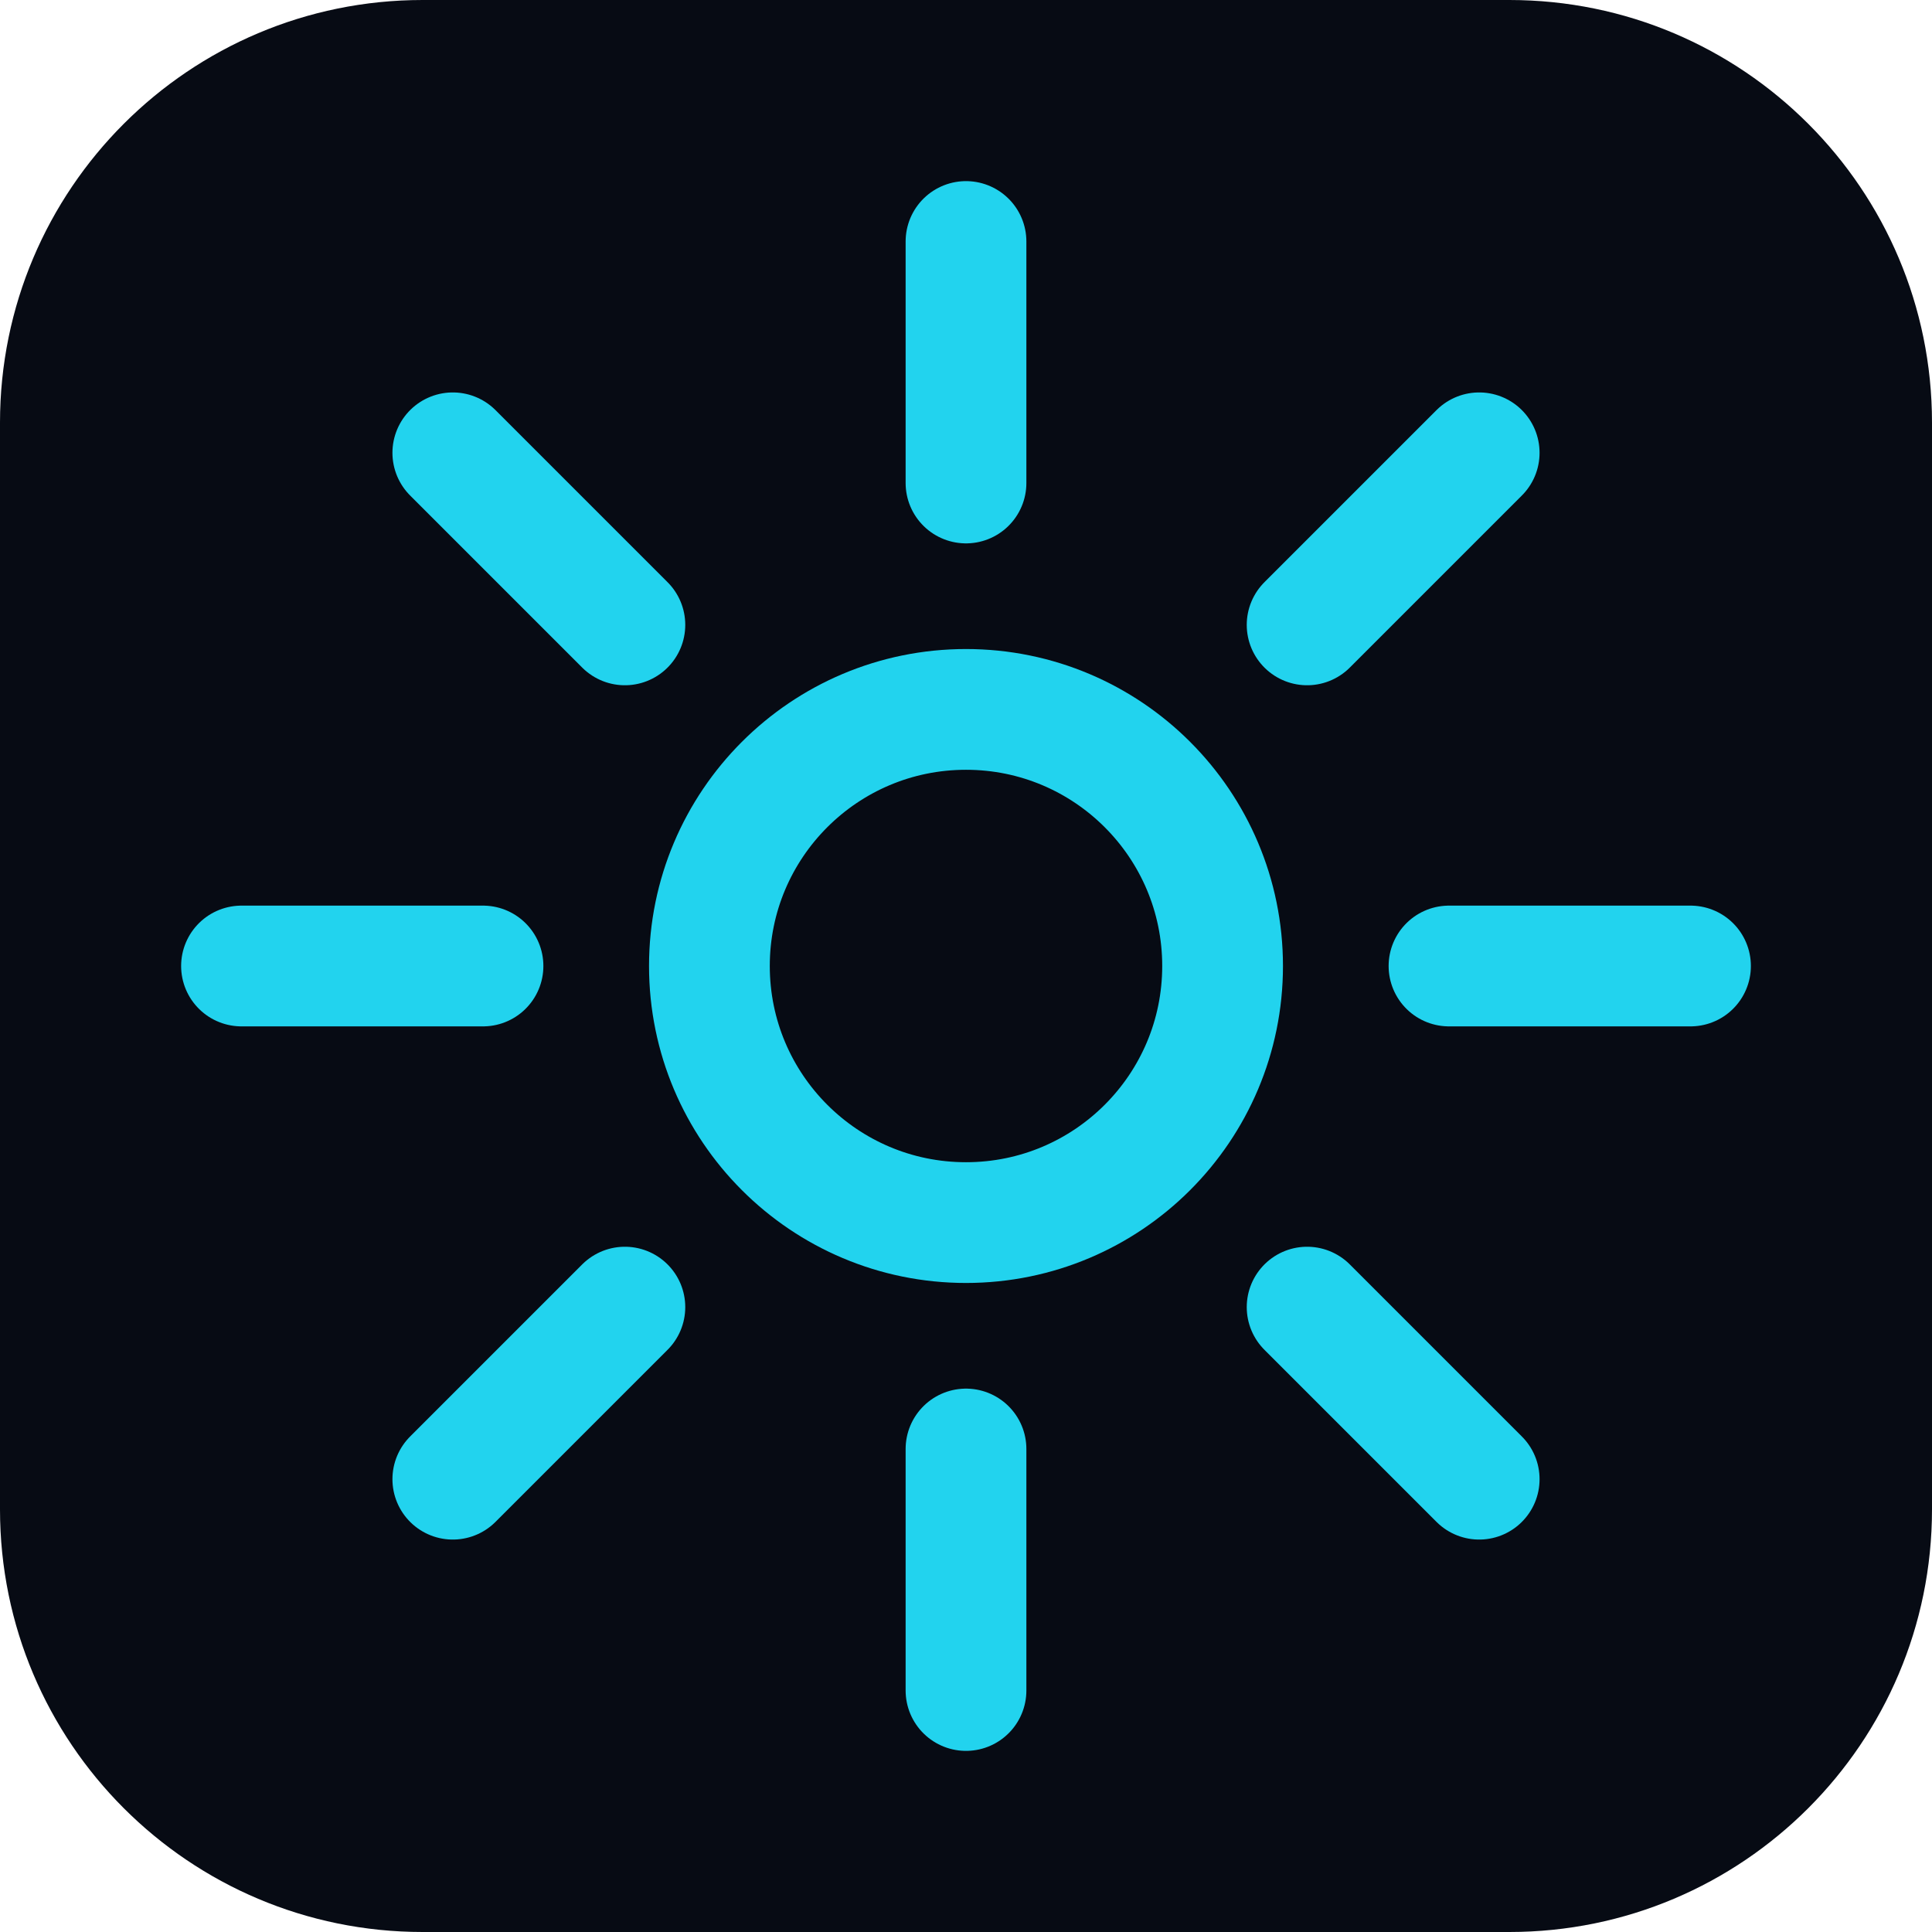
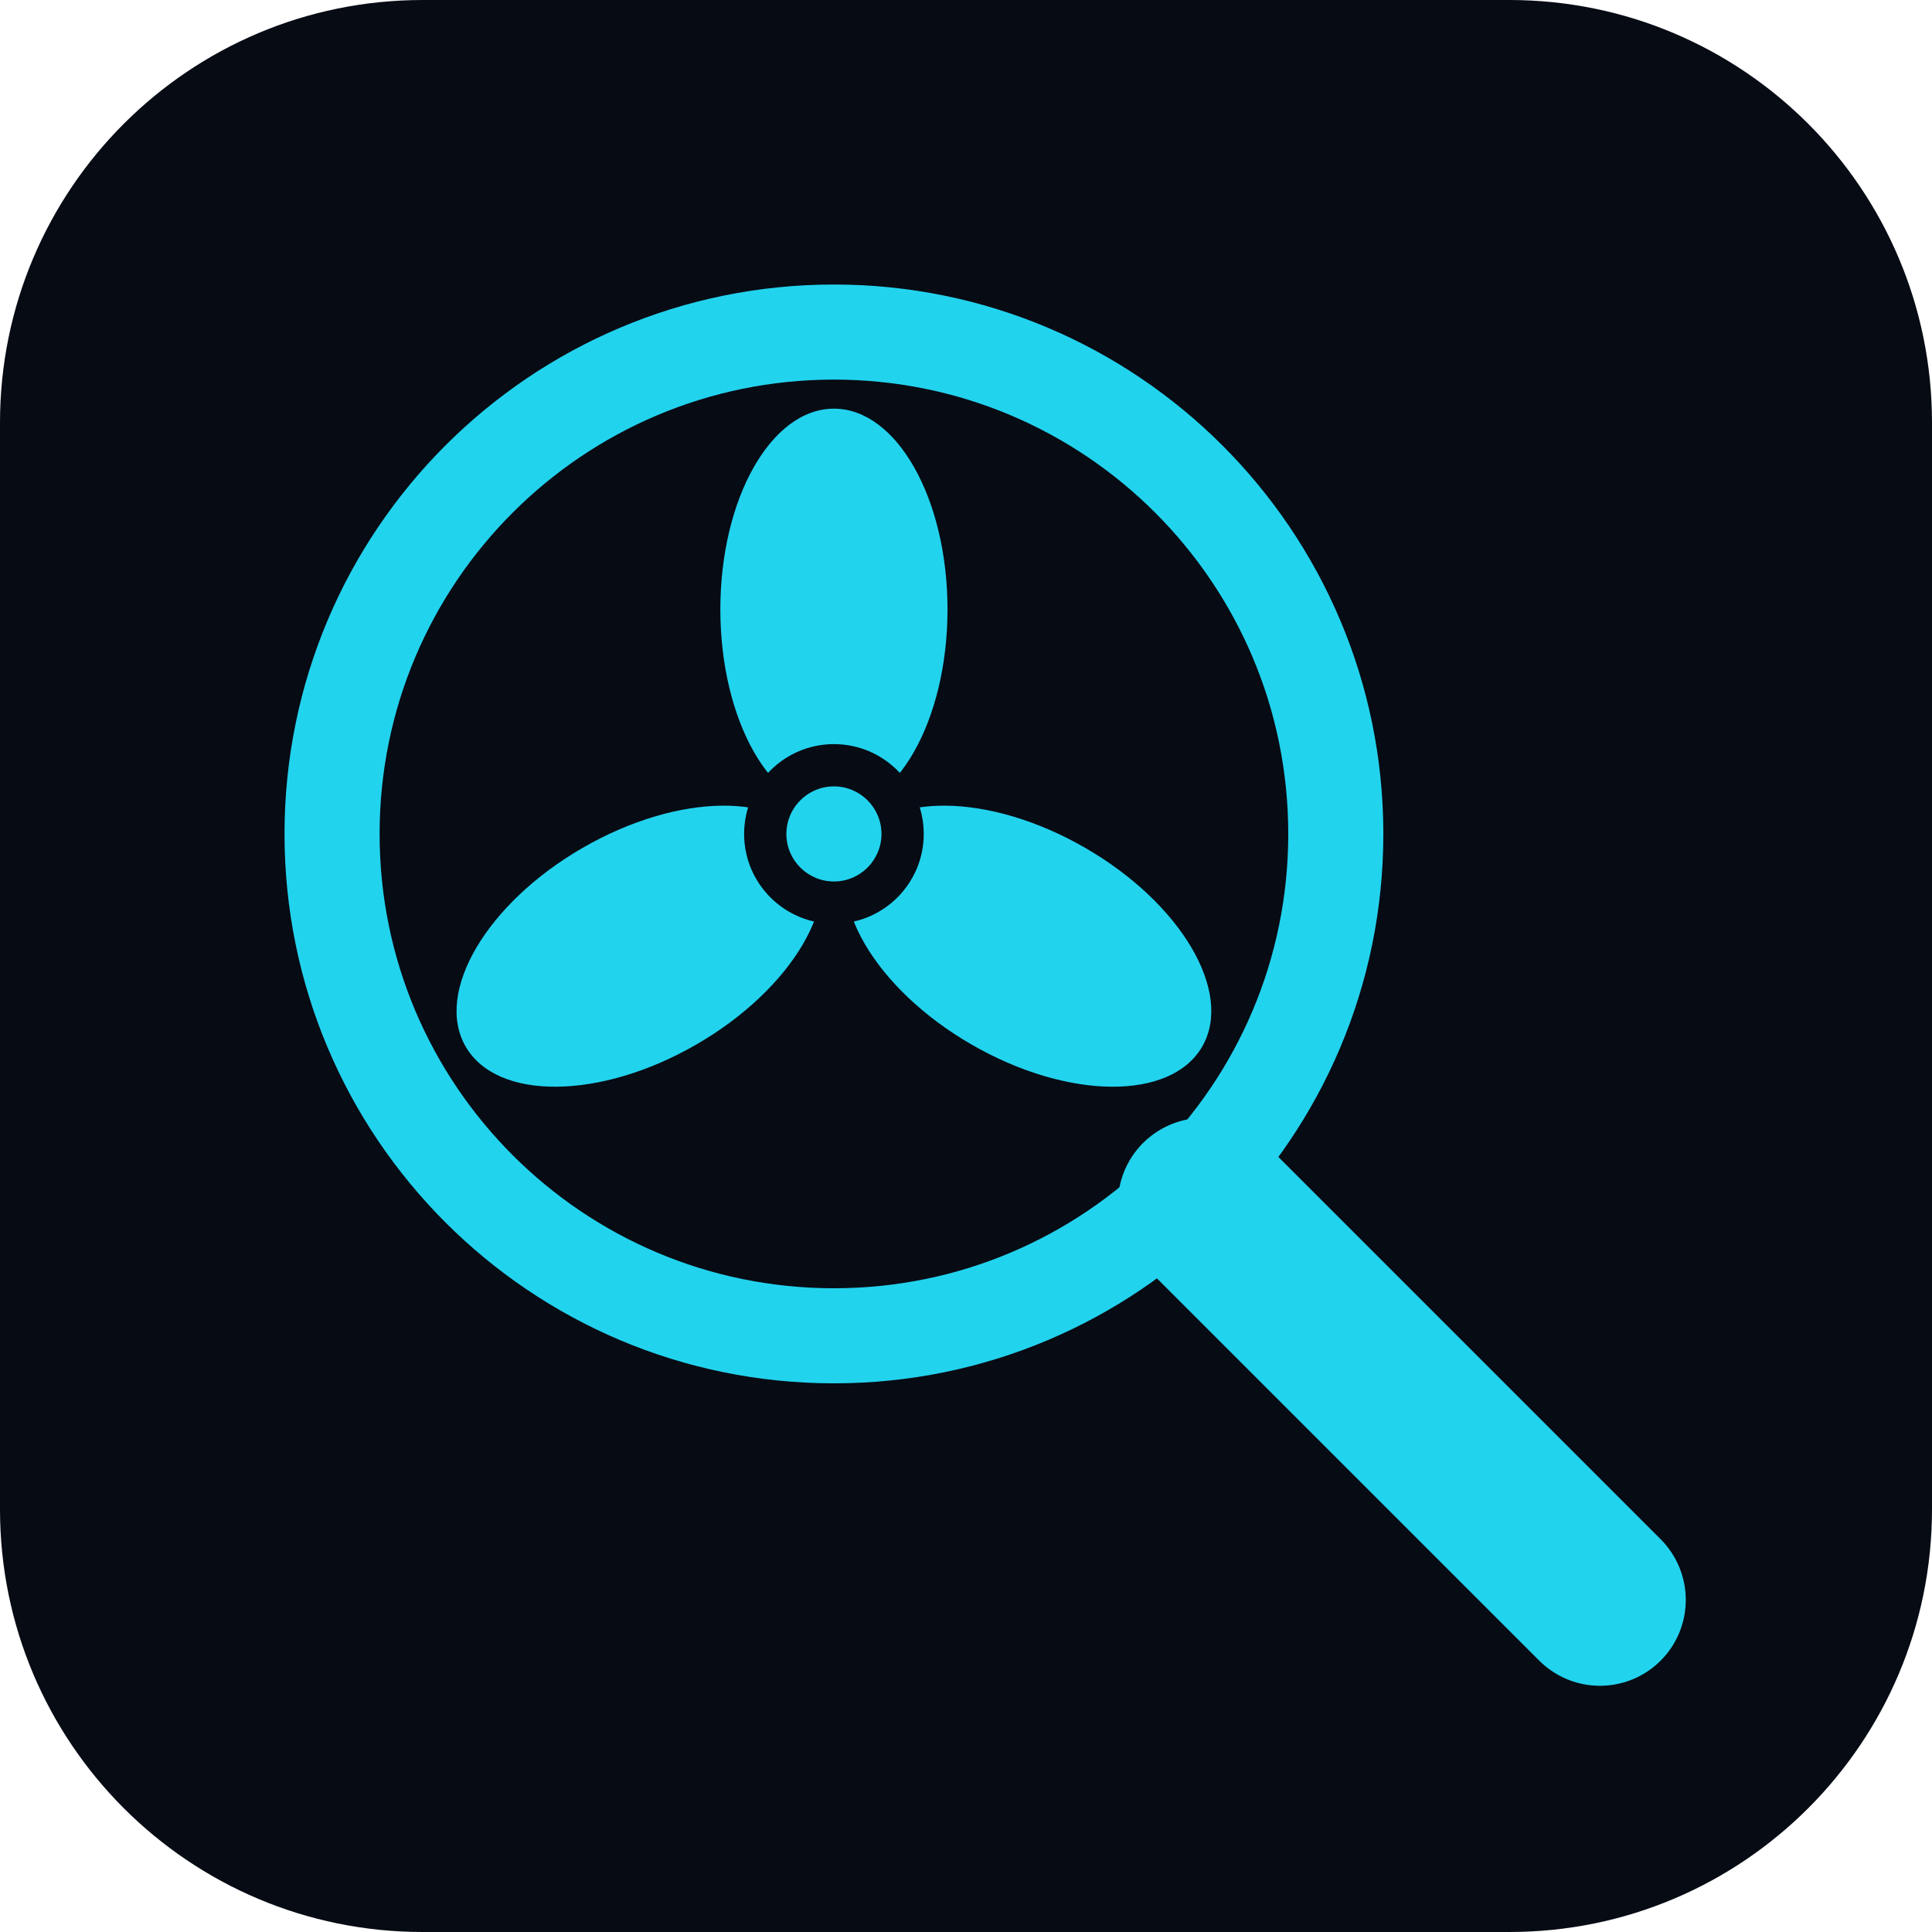
<svg xmlns="http://www.w3.org/2000/svg" viewBox="0 0 64 64">
  <rect width="64" height="64" rx="14" fill="#070b14" />
-   <g fill="none" stroke="#22d3ee" stroke-width="4" stroke-linecap="round">
-     <circle cx="32" cy="32" r="8.5" />
-     <path d="M32 8v8M32 48v8M8 32h8M48 32h8M15 15l5.7 5.7M43.3 43.3 49 49M15 49l5.7-5.7M43.3 20.7 49 15" />
+   <g transform="translate(4 4) scale(.875)">
+     <g fill="#22d3ee">
+       <g transform="translate(27 27)">
+         <ellipse cx="0" cy="-8.5" rx="4.3" ry="7.6" />
+         <ellipse cx="0" cy="-8.5" rx="4.3" ry="7.6" transform="rotate(120)" />
+         <ellipse cx="0" cy="-8.5" rx="4.3" ry="7.6" transform="rotate(240)" />
+       </g>
+       <circle cx="27" cy="27" r="3.4" fill="#070b14" />
+       <circle cx="27" cy="27" r="1.8" />
+     </g>
+     <circle cx="27" cy="27" r="19" fill="none" stroke="#22d3ee" stroke-width="3.6" />
+     <path d="M41 41l15 15" stroke="#22d3ee" stroke-width="6.5" stroke-linecap="round" />
  </g>
</svg>
